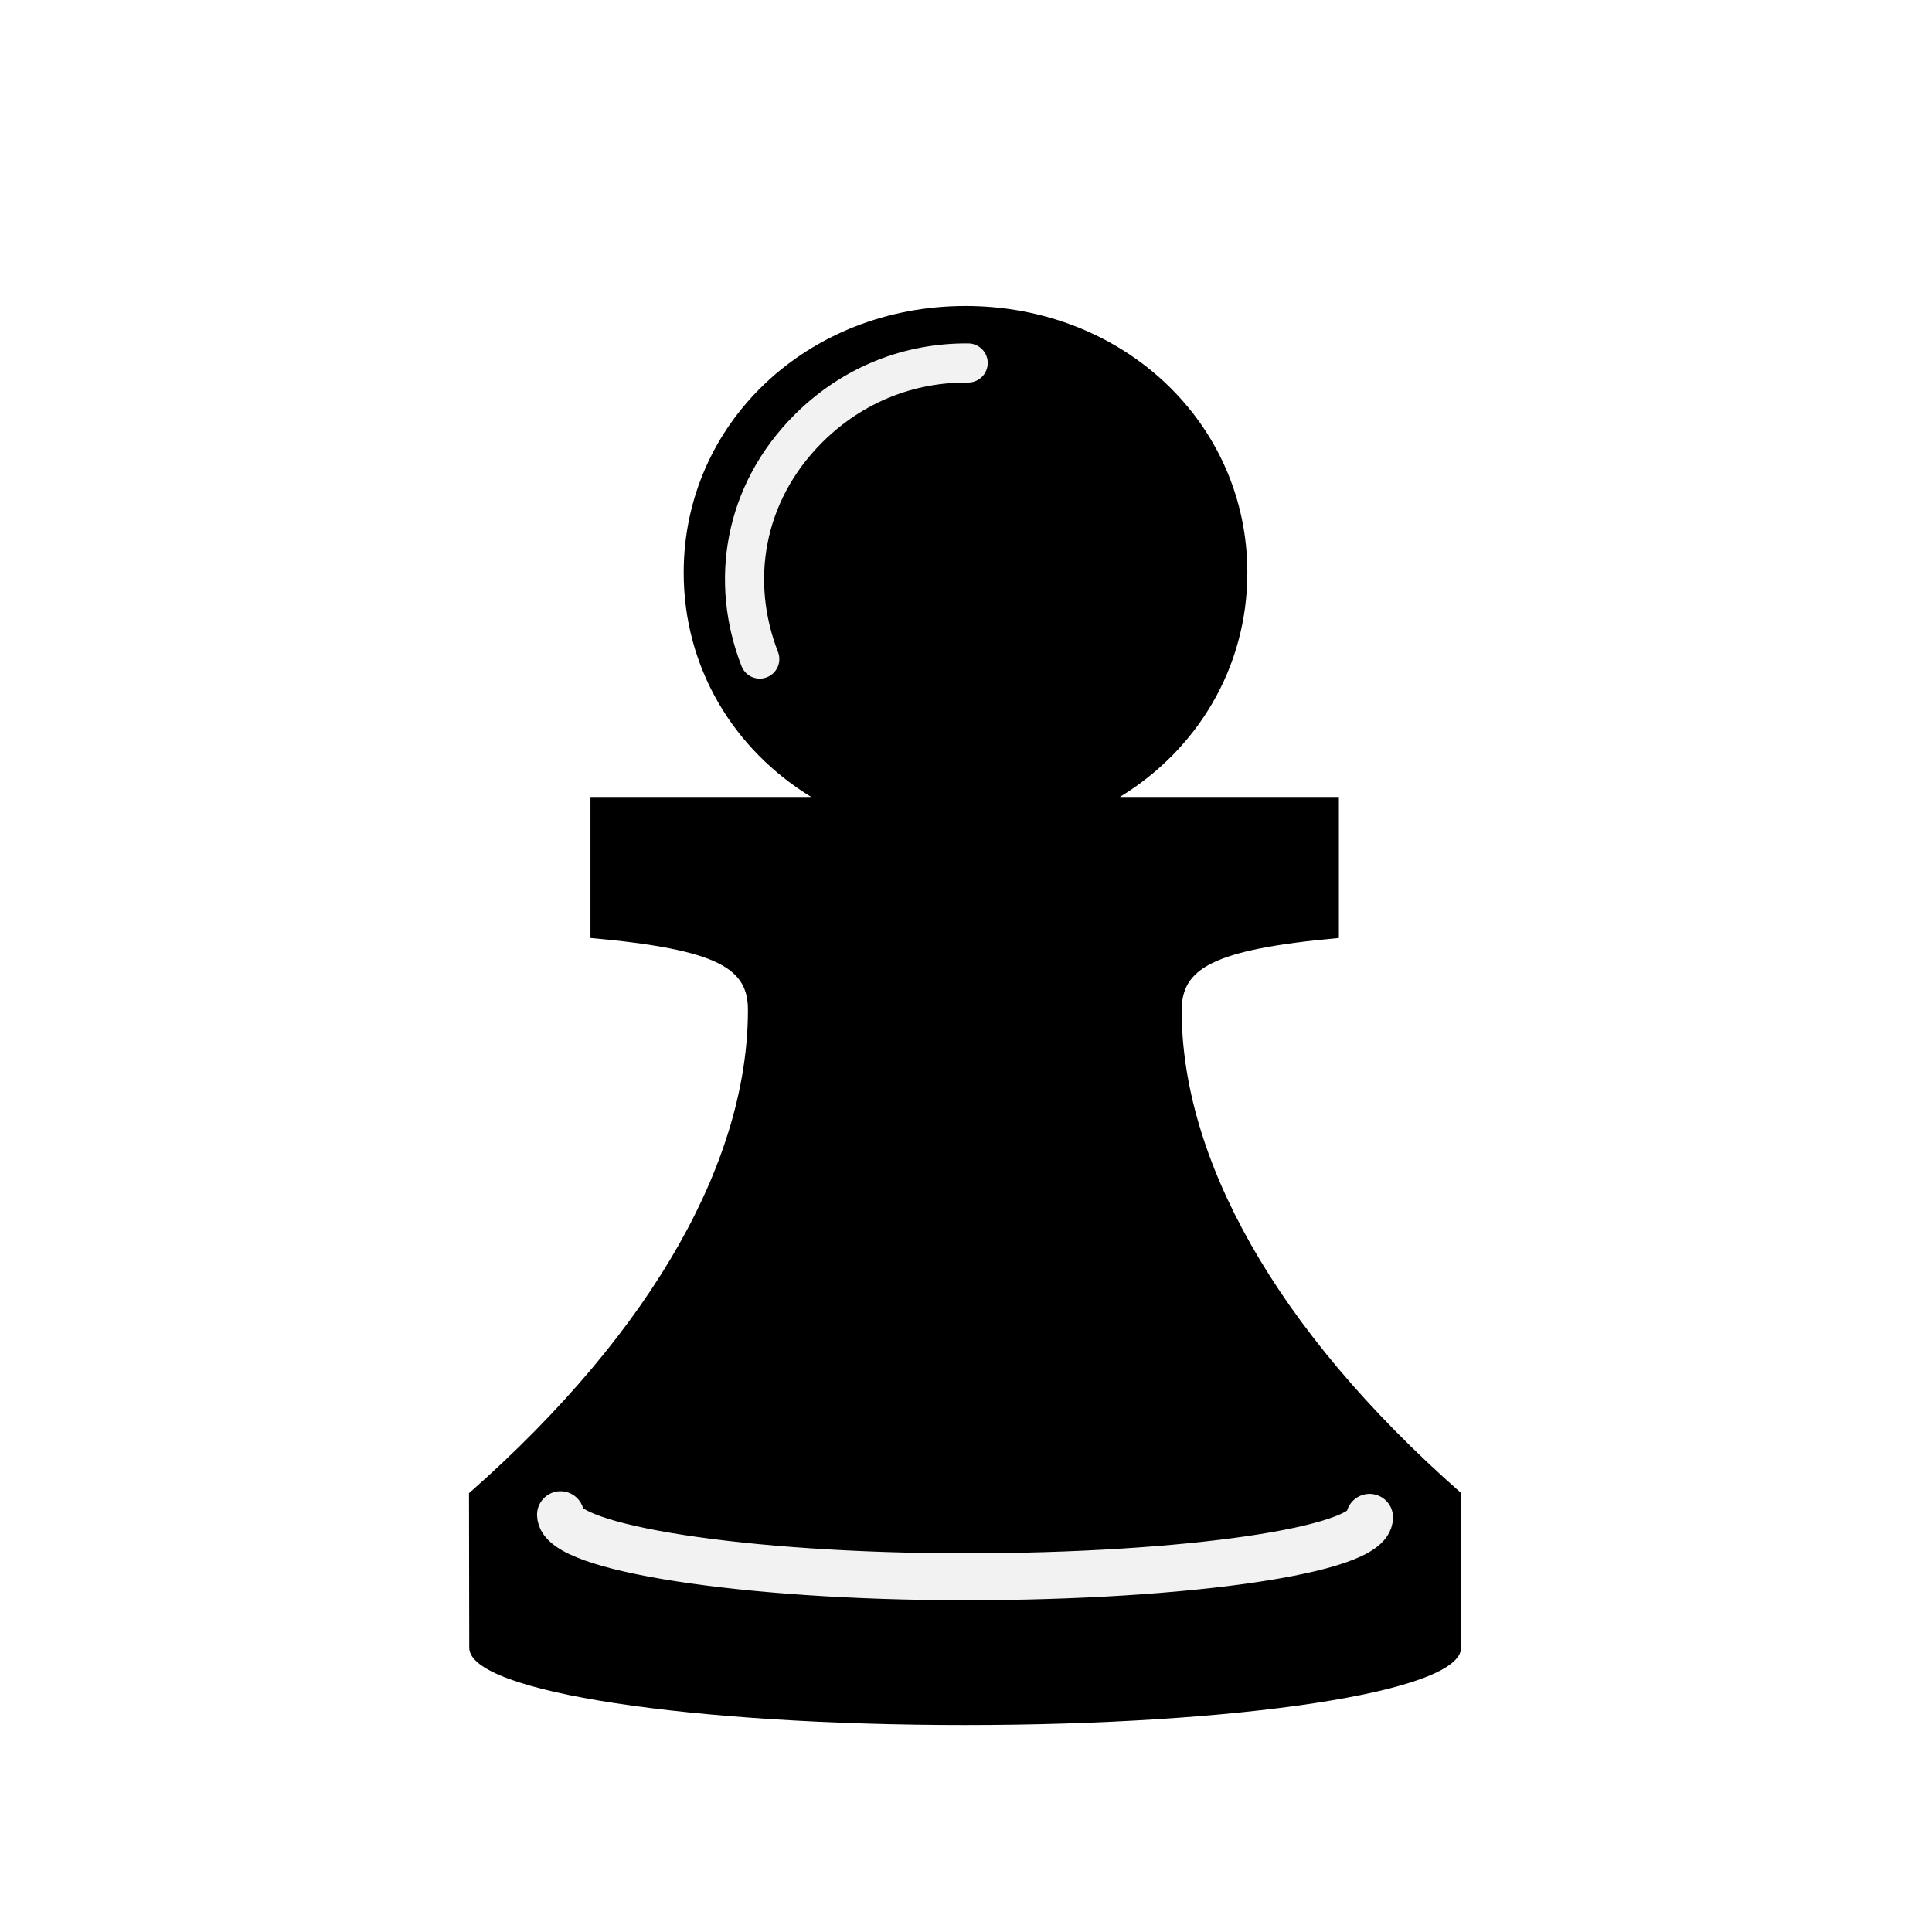
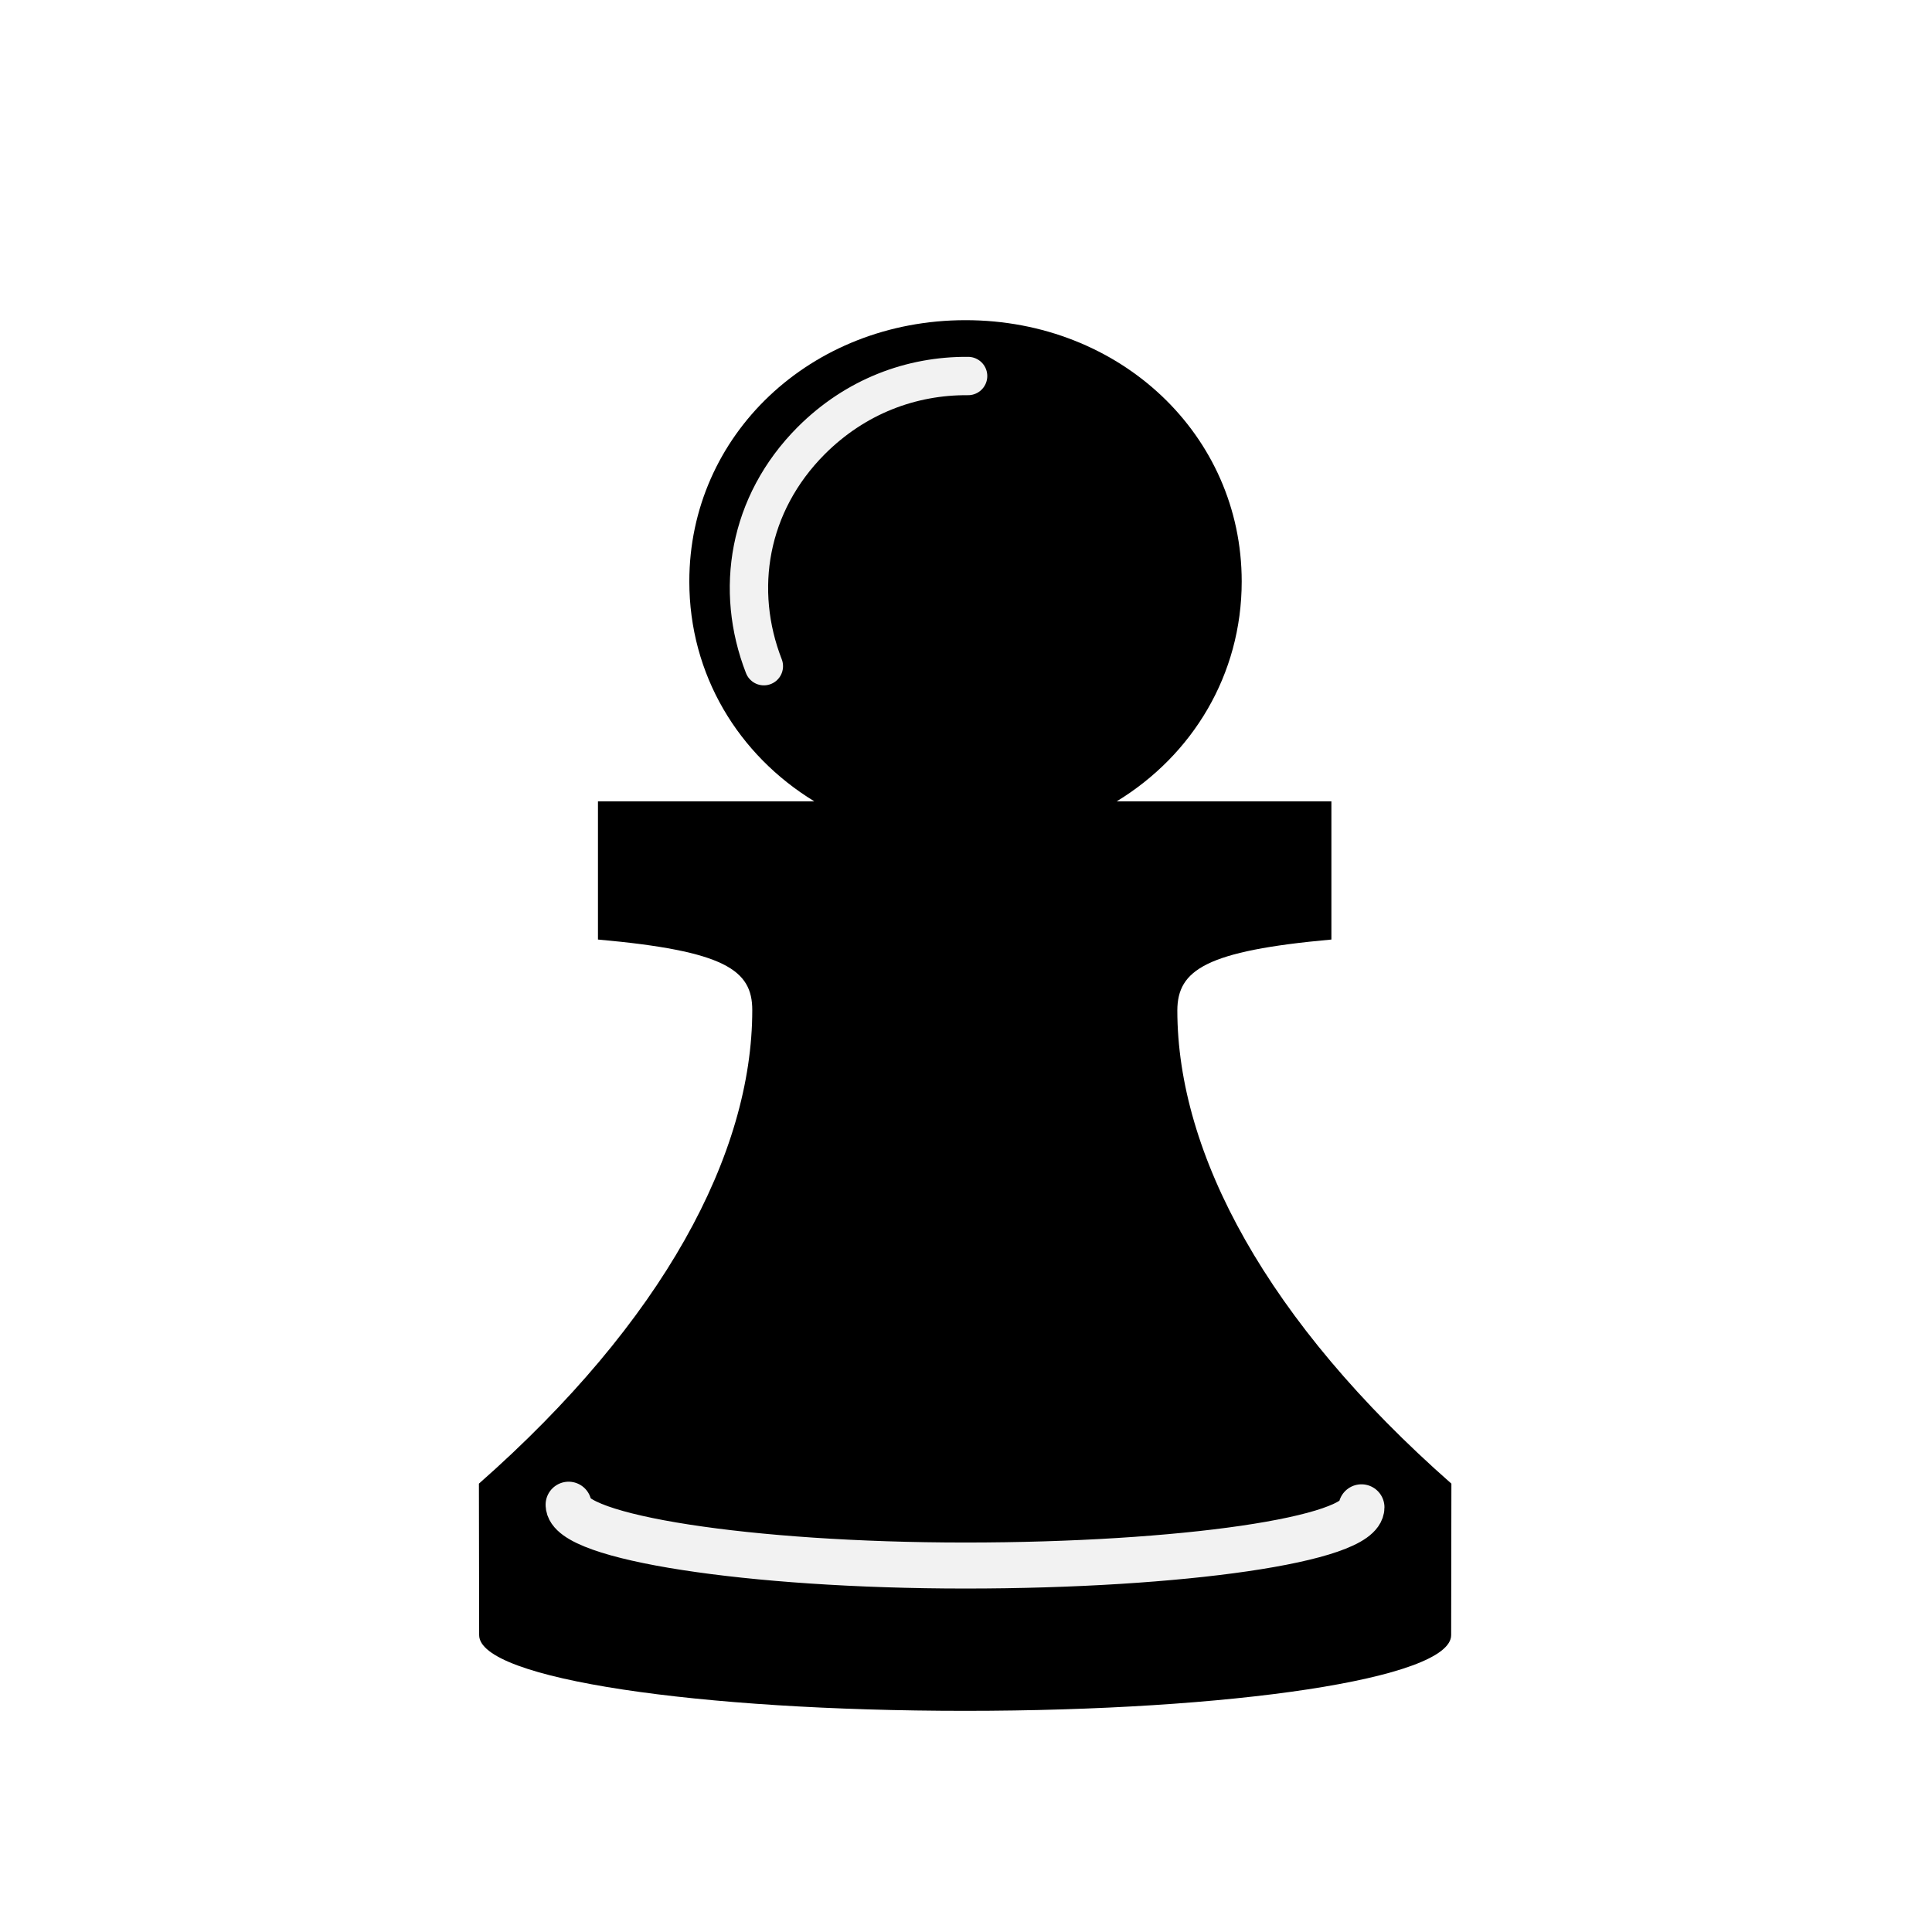
- <svg xmlns="http://www.w3.org/2000/svg" version="1.1" id="pawn" x="0px" y="0px" width="800px" height="800px" viewBox="0 0 800 800" style="enable-background:new 0 0 800 800;" xml:space="preserve">
+ <svg xmlns="http://www.w3.org/2000/svg" version="1.1" id="pawn" x="0px" y="0px" width="800px" height="800px" viewBox="0 0 800 800" enable-background="new 0 0 800 800" xml:space="preserve">
  <g id="black_pawn">
-     <path id="base" d="M489.3,418.3L489.3,418.3c0.1-17,12-25.1,65.1-29.9V330h-90.7c32-19.5,52.8-53.5,52.8-92.9   c0-61.9-51.3-110.4-116.7-110.4c-65.4,0-116.7,48.5-116.7,110.4c0,39.4,20.7,73.3,52.8,92.9h-91.4v58.4   c53.7,4.8,65.2,12.9,65.2,29.8c0,60.7-37.6,131.5-115.5,200.1l0.1,64c0,18.6,93.2,32,205.3,32l0,0l0,0c112.1,0,205.4-13.5,205.4-32   l0.1-64C527.2,549.8,489.3,478.9,489.3,418.3z" />
-     <path id="middle_9_" style="fill:none;stroke:#F2F2F2;stroke-width:19.44;stroke-linecap:round;stroke-miterlimit:10;" d="   M232.1,627.2c0,13.7,76,25.7,167.6,25.7l0,0c91.5,0,167.4-11,167.4-24.6" />
-     <path id="top" style="fill:none;stroke:#F2F2F2;stroke-width:16.2;stroke-linecap:round;stroke-miterlimit:10;" d="M400.9,150.3   c-24-0.2-47.6,8.6-66.3,27.3c-26.7,26.8-32.5,63.2-20,95.3" />
+     <path id="base" d="M487.507,418.344L487.507,418.344c0.099-16.66,11.76-24.598,63.798-29.302V331.81h-88.886   c31.36-19.11,51.744-52.43,51.744-91.042c0-60.662-50.274-108.192-114.366-108.192s-114.366,47.53-114.366,108.192   c0,38.612,20.286,71.833,51.744,91.042h-89.572v57.232c52.625,4.704,63.896,12.642,63.896,29.204   c0,59.486-36.848,128.87-113.19,196.098l0.098,62.721c0,18.229,91.336,31.359,201.194,31.359l0,0l0,0   c109.858,0,201.292-13.23,201.292-31.359l0.098-62.721C524.648,547.214,487.507,477.732,487.507,418.344z" />
+     <path id="middle_9_" fill="none" stroke="#F2F2F2" stroke-width="19.051" stroke-linecap="round" stroke-miterlimit="10" d="   M235.451,623.066c0,13.426,74.479,25.186,164.248,25.186l0,0c89.67,0,164.051-10.779,164.051-24.107" />
+     <path id="top" fill="none" stroke="#F2F2F2" stroke-width="15.876" stroke-linecap="round" stroke-miterlimit="10" d="   M400.875,155.704c-23.52-0.196-46.648,8.428-64.975,26.754c-26.165,26.264-31.85,61.936-19.6,93.394" />
  </g>
</svg>
